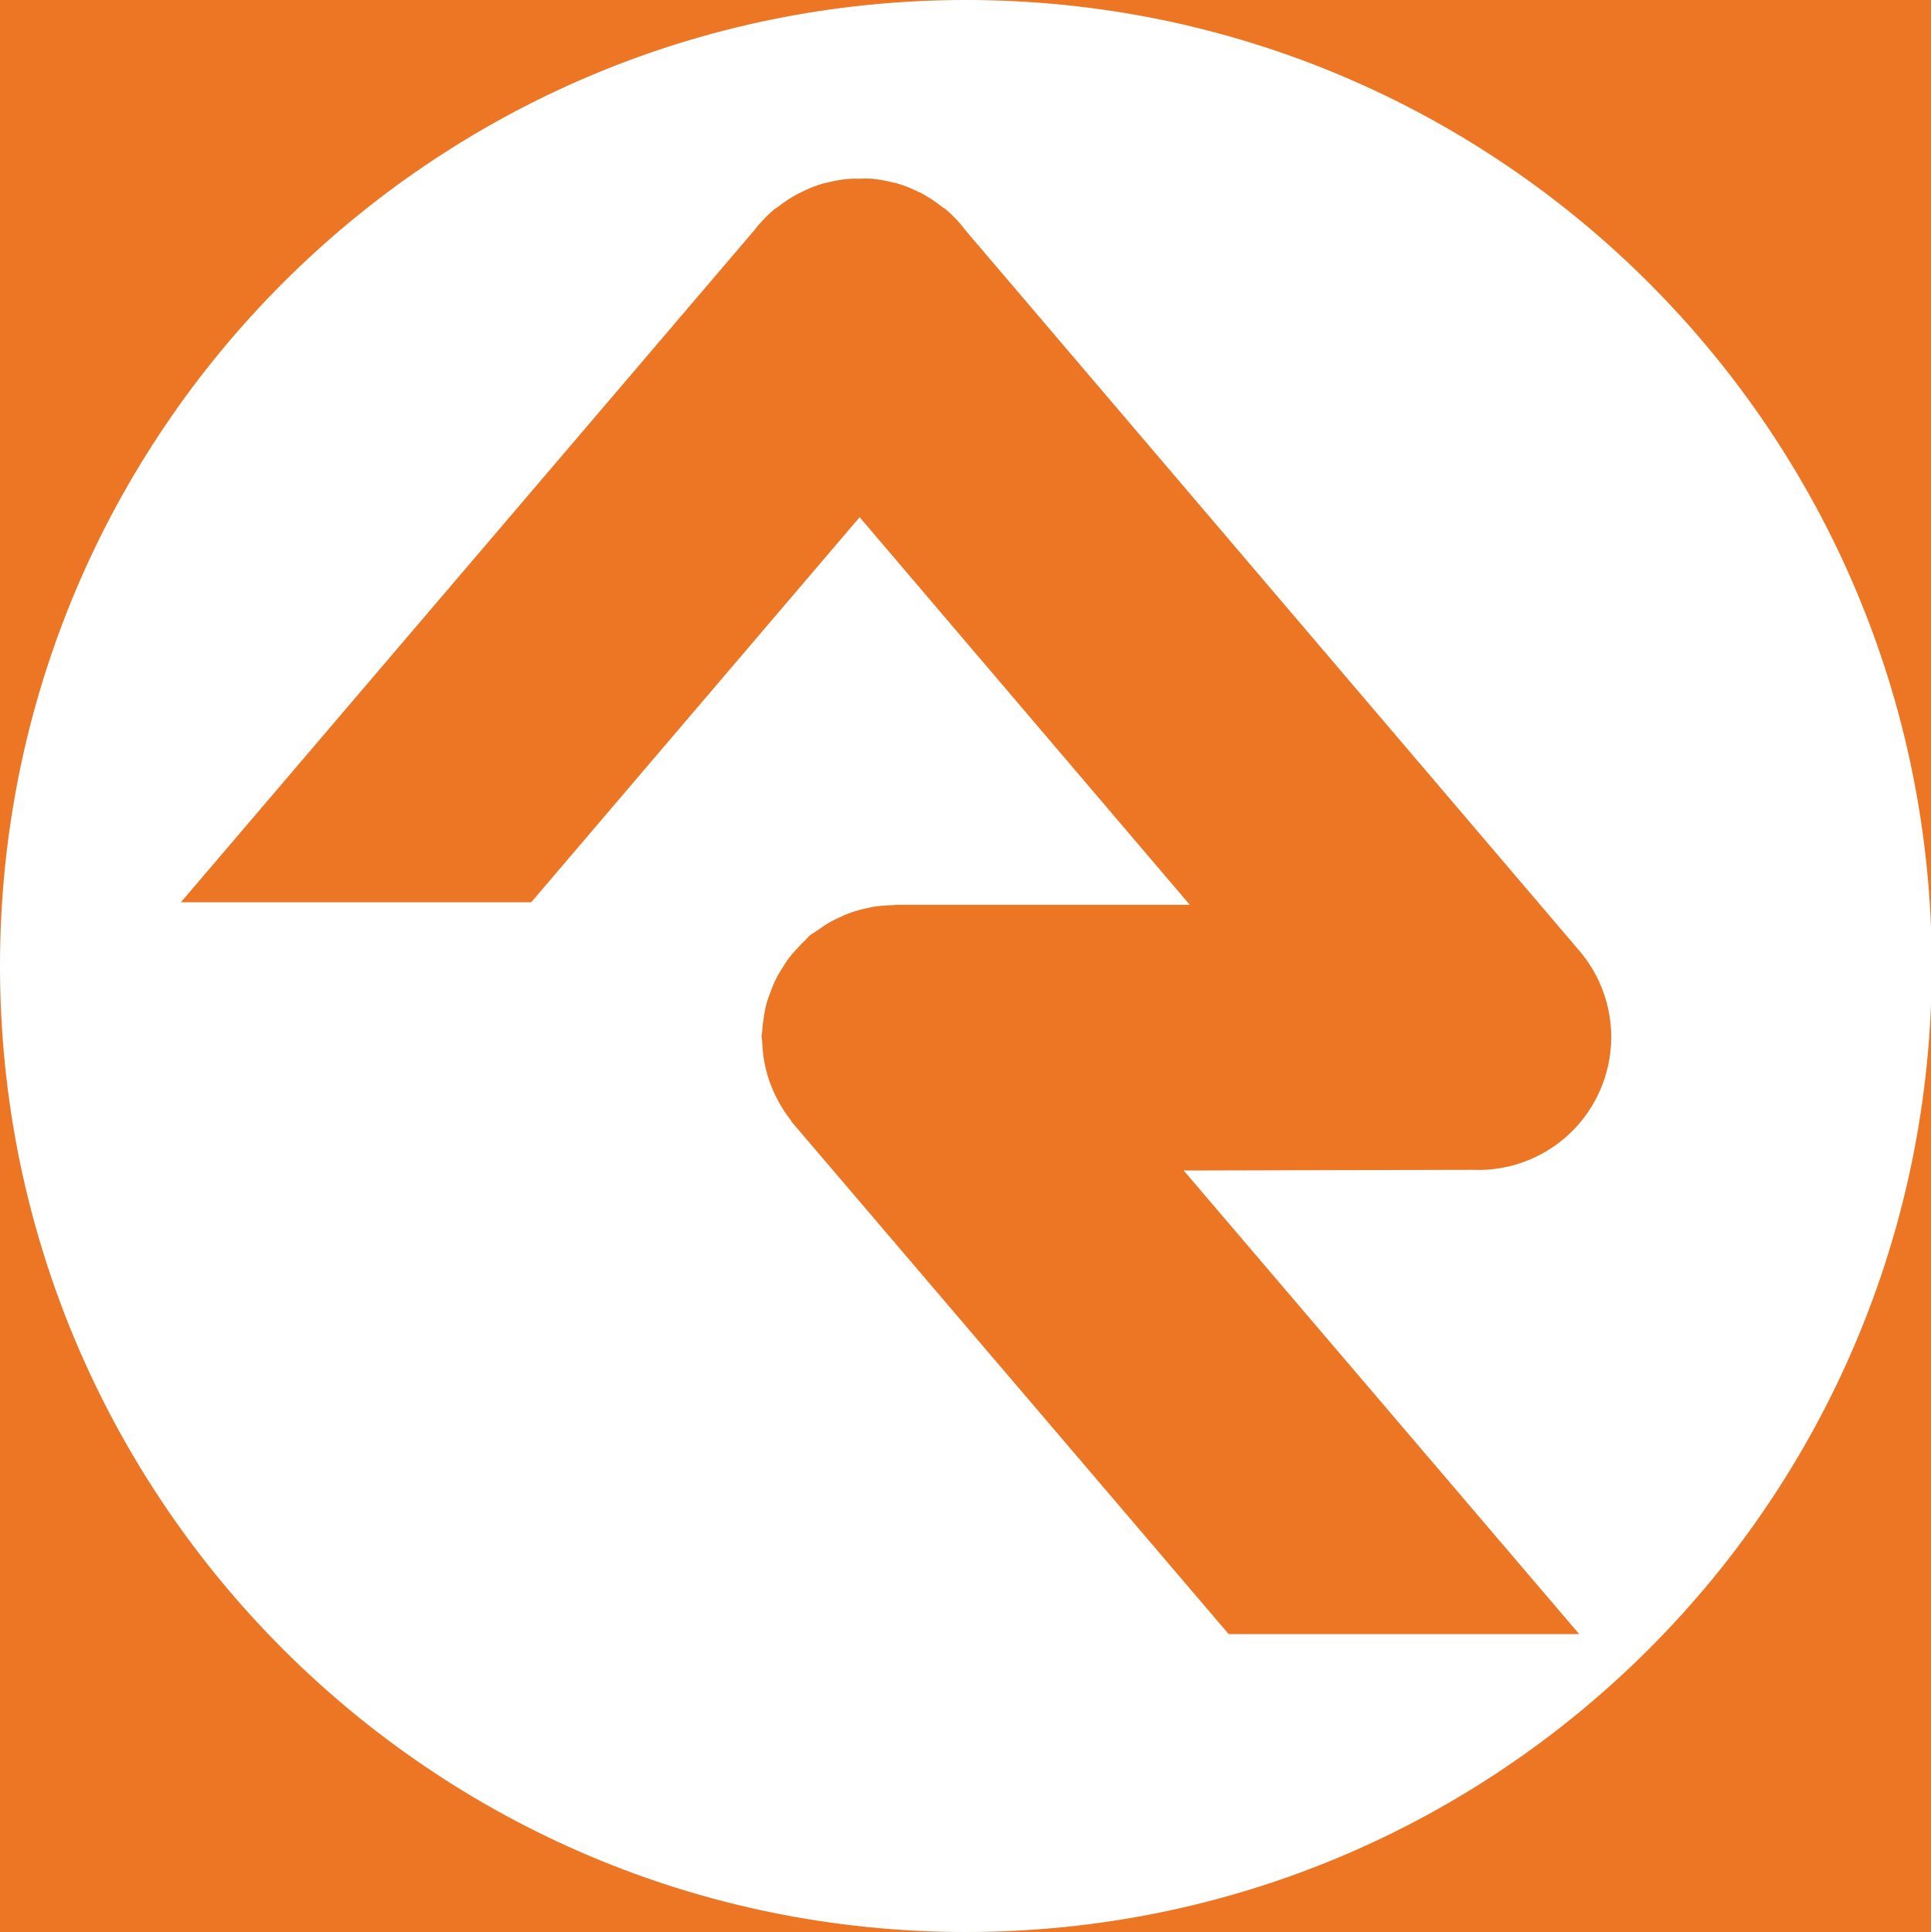
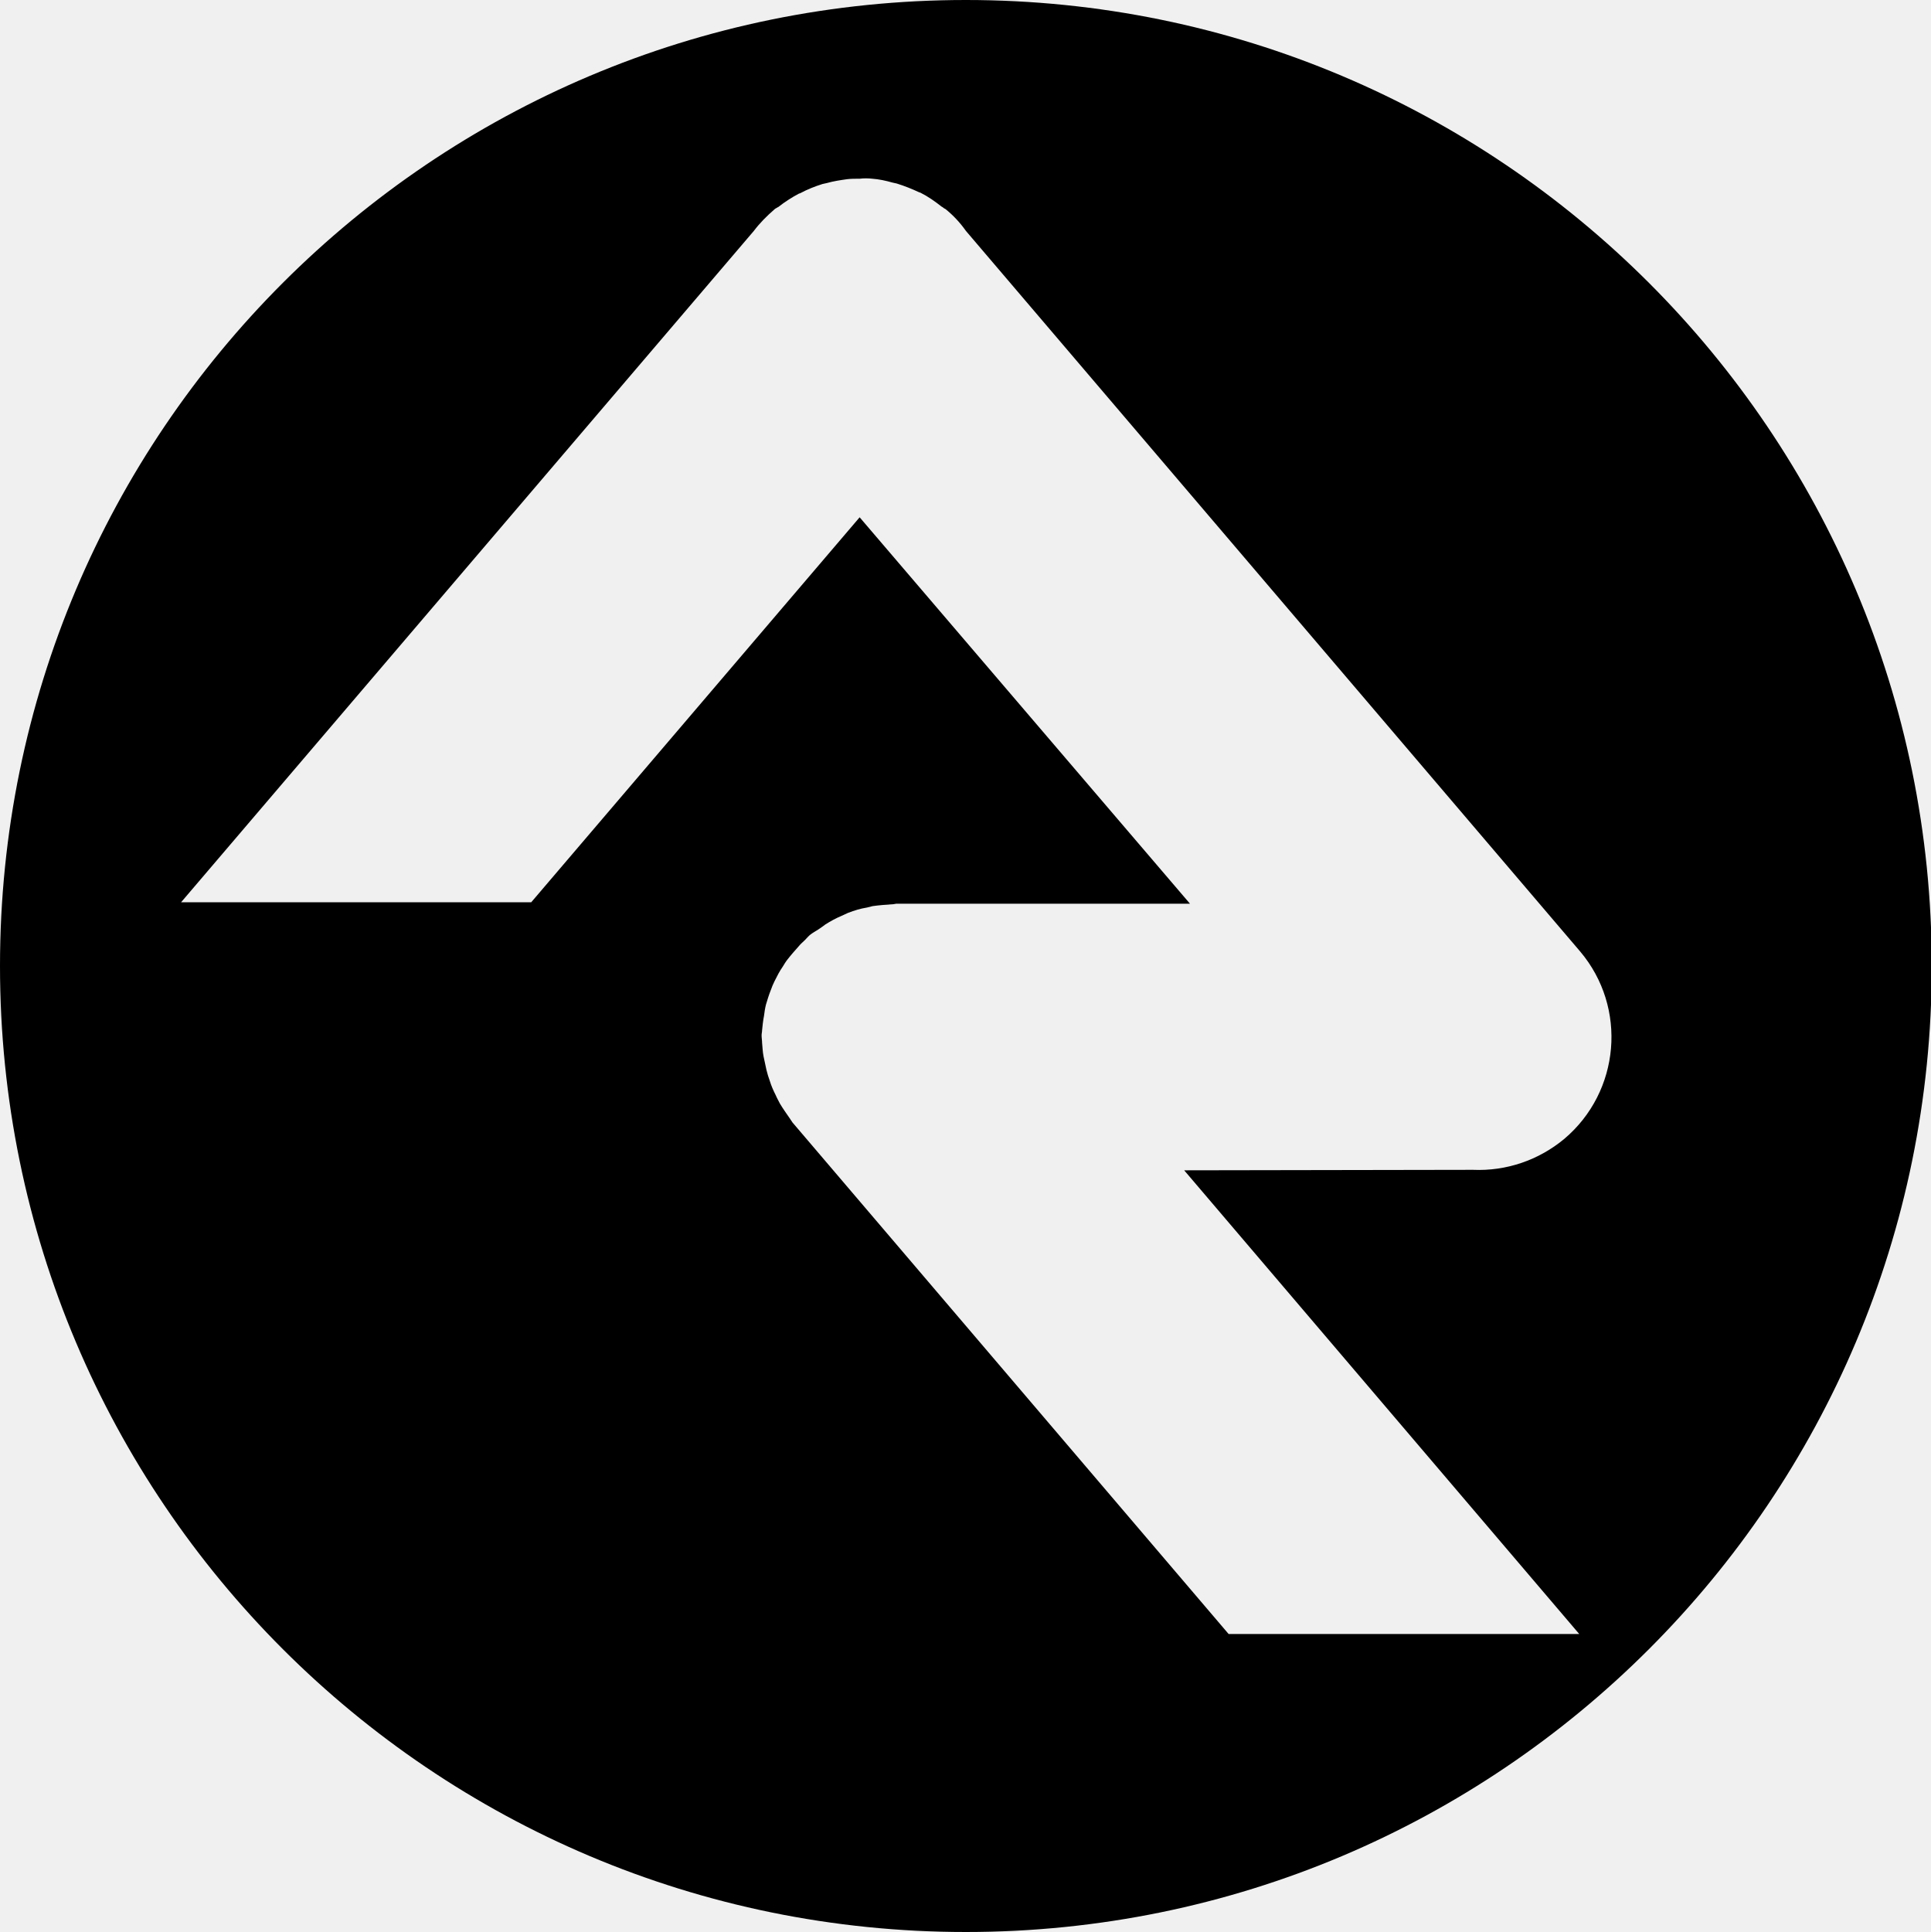
- <svg xmlns="http://www.w3.org/2000/svg" viewBox="0 0 399.84 400">
-   <defs>
-     <style>.cls-1{fill:#ed7625;stroke:#231f20;stroke-miterlimit:10}.cls-2{fill:#fff}</style>
-   </defs>
-   <g id="Layer_1" data-name="Layer 1">
-     <rect class="cls-1" x="-116.16" y="-187.12" width="658.59" height="797.22" />
-   </g>
-   <g id="Layer_2" data-name="Layer 2">
-     <path class="cls-2" d="M200,0C89.54,0,0,89.54,0,200S89.54,400,200,400s200-89.54,200-200S310.46,0,200,0ZM327,338.33H254.42L164.09,232.46c-.24-.27-.35-.56-.58-.85a25.93,25.93,0,0,1-2-3c-.34-.58-.64-1.15-.94-1.76a28.66,28.66,0,0,1-1.24-2.95c-.26-.78-.48-1.52-.68-2.29-.22-.92-.43-1.84-.56-2.79s-.2-1.86-.25-2.79c0-.52-.14-1-.14-1.47s.09-.68.12-1.05a26.87,26.87,0,0,1,.35-3,21.83,21.83,0,0,1,.42-2.26,25.47,25.47,0,0,1,1-3c.24-.65.49-1.3.78-1.93a26,26,0,0,1,1.67-3c.32-.51.64-1,1-1.54a26.52,26.52,0,0,1,2.27-2.67c.42-.46.85-.91,1.29-1.32s.68-.76,1.06-1.1c.54-.44,1.15-.74,1.73-1.15s1-.69,1.43-1a22.32,22.32,0,0,1,3.37-1.76,10.51,10.51,0,0,1,1.33-.59,25.55,25.55,0,0,1,3.89-1.15l1.22-.27a29.19,29.19,0,0,1,4.34-.36c.23,0,.44-.08.67-.08l60.72,0L178,107.08,110,186.8H37.46l118.62-139a29.35,29.35,0,0,1,4.21-4.44c.2-.15.42-.25.62-.41a.59.59,0,0,1,.19-.13A26.28,26.28,0,0,1,165.45,40l.28-.11A25.94,25.94,0,0,1,170.37,38l.87-.19a29.5,29.5,0,0,1,4.21-.76A21.05,21.05,0,0,1,178,37a21.22,21.22,0,0,1,2.59,0,28.77,28.77,0,0,1,4.21.76l.89.19a27.08,27.08,0,0,1,4.62,1.84c.1,0,.21.07.29.11A28.88,28.88,0,0,1,195,42.78a1.44,1.44,0,0,1,.2.13c.19.16.41.26.61.41A27.22,27.22,0,0,1,200,47.78L327.16,197a27.51,27.51,0,0,1-22.22,45.2l-59.84.14Z" />
-   </g>
+ <svg xmlns="http://www.w3.org/2000/svg" viewBox="0 0 399.8 400">
+   <path class="rock-logo" d="M200 0C89.5 0 0 89.5 0 200s89.5 200 200 200 200-89.5 200-200S310.5 0 200 0zM327 338.3h-72.6l-90.3-105.9c-0.2-0.3-0.4-0.6-0.6-0.9 -0.7-1-1.4-2-2-3 -0.3-0.6-0.6-1.1-0.9-1.8 -0.5-1-0.9-1.9-1.2-2.9 -0.3-0.8-0.5-1.5-0.7-2.3 -0.2-0.9-0.4-1.8-0.6-2.8s-0.2-1.9-0.3-2.8c0-0.5-0.1-1-0.1-1.5s0.1-0.7 0.1-1.1c0.1-1 0.2-2 0.4-3 0.1-0.8 0.2-1.5 0.4-2.3 0.3-1 0.6-2 1-3 0.2-0.6 0.5-1.3 0.8-1.9 0.5-1 1-2 1.7-3 0.3-0.5 0.6-1 1-1.5 0.7-0.9 1.5-1.8 2.3-2.7 0.4-0.5 0.9-0.9 1.3-1.3s0.7-0.8 1.1-1.1c0.5-0.4 1.1-0.7 1.7-1.1s1-0.7 1.4-1c1.1-0.7 2.2-1.3 3.4-1.8 0.4-0.2 0.9-0.4 1.3-0.6 1.3-0.5 2.6-0.9 3.9-1.1l1.2-0.3c1.4-0.2 2.9-0.3 4.3-0.4 0.2 0 0.4-0.1 0.7-0.1h60.7L178 107.1l-68 79.7H37.5l118.6-139c1.2-1.6 2.7-3.1 4.2-4.4 0.2-0.2 0.4-0.3 0.6-0.4 0.1-0.1 0.1-0.1 0.2-0.1 1.4-1.1 2.8-2 4.3-2.8l0.3-0.1c1.5-0.8 3-1.4 4.6-1.9l0.9-0.2c1.4-0.4 2.8-0.6 4.2-0.8 0.8-0.1 1.7-0.1 2.6-0.1 0.9-0.1 1.7-0.1 2.6 0 1.4 0.1 2.8 0.4 4.2 0.8l0.9 0.2c1.6 0.5 3.1 1.1 4.6 1.8 0.1 0 0.2 0.1 0.3 0.1 1.6 0.8 3 1.8 4.4 2.9 0.1 0 0.1 0.1 0.2 0.1 0.2 0.2 0.4 0.3 0.6 0.4 1.6 1.3 3 2.8 4.2 4.5L327.2 197c9.8 11.6 8.3 29-3.3 38.8 -5.3 4.4-12 6.7-18.9 6.4l-59.8 0.1L327 338.3z" />
</svg>
